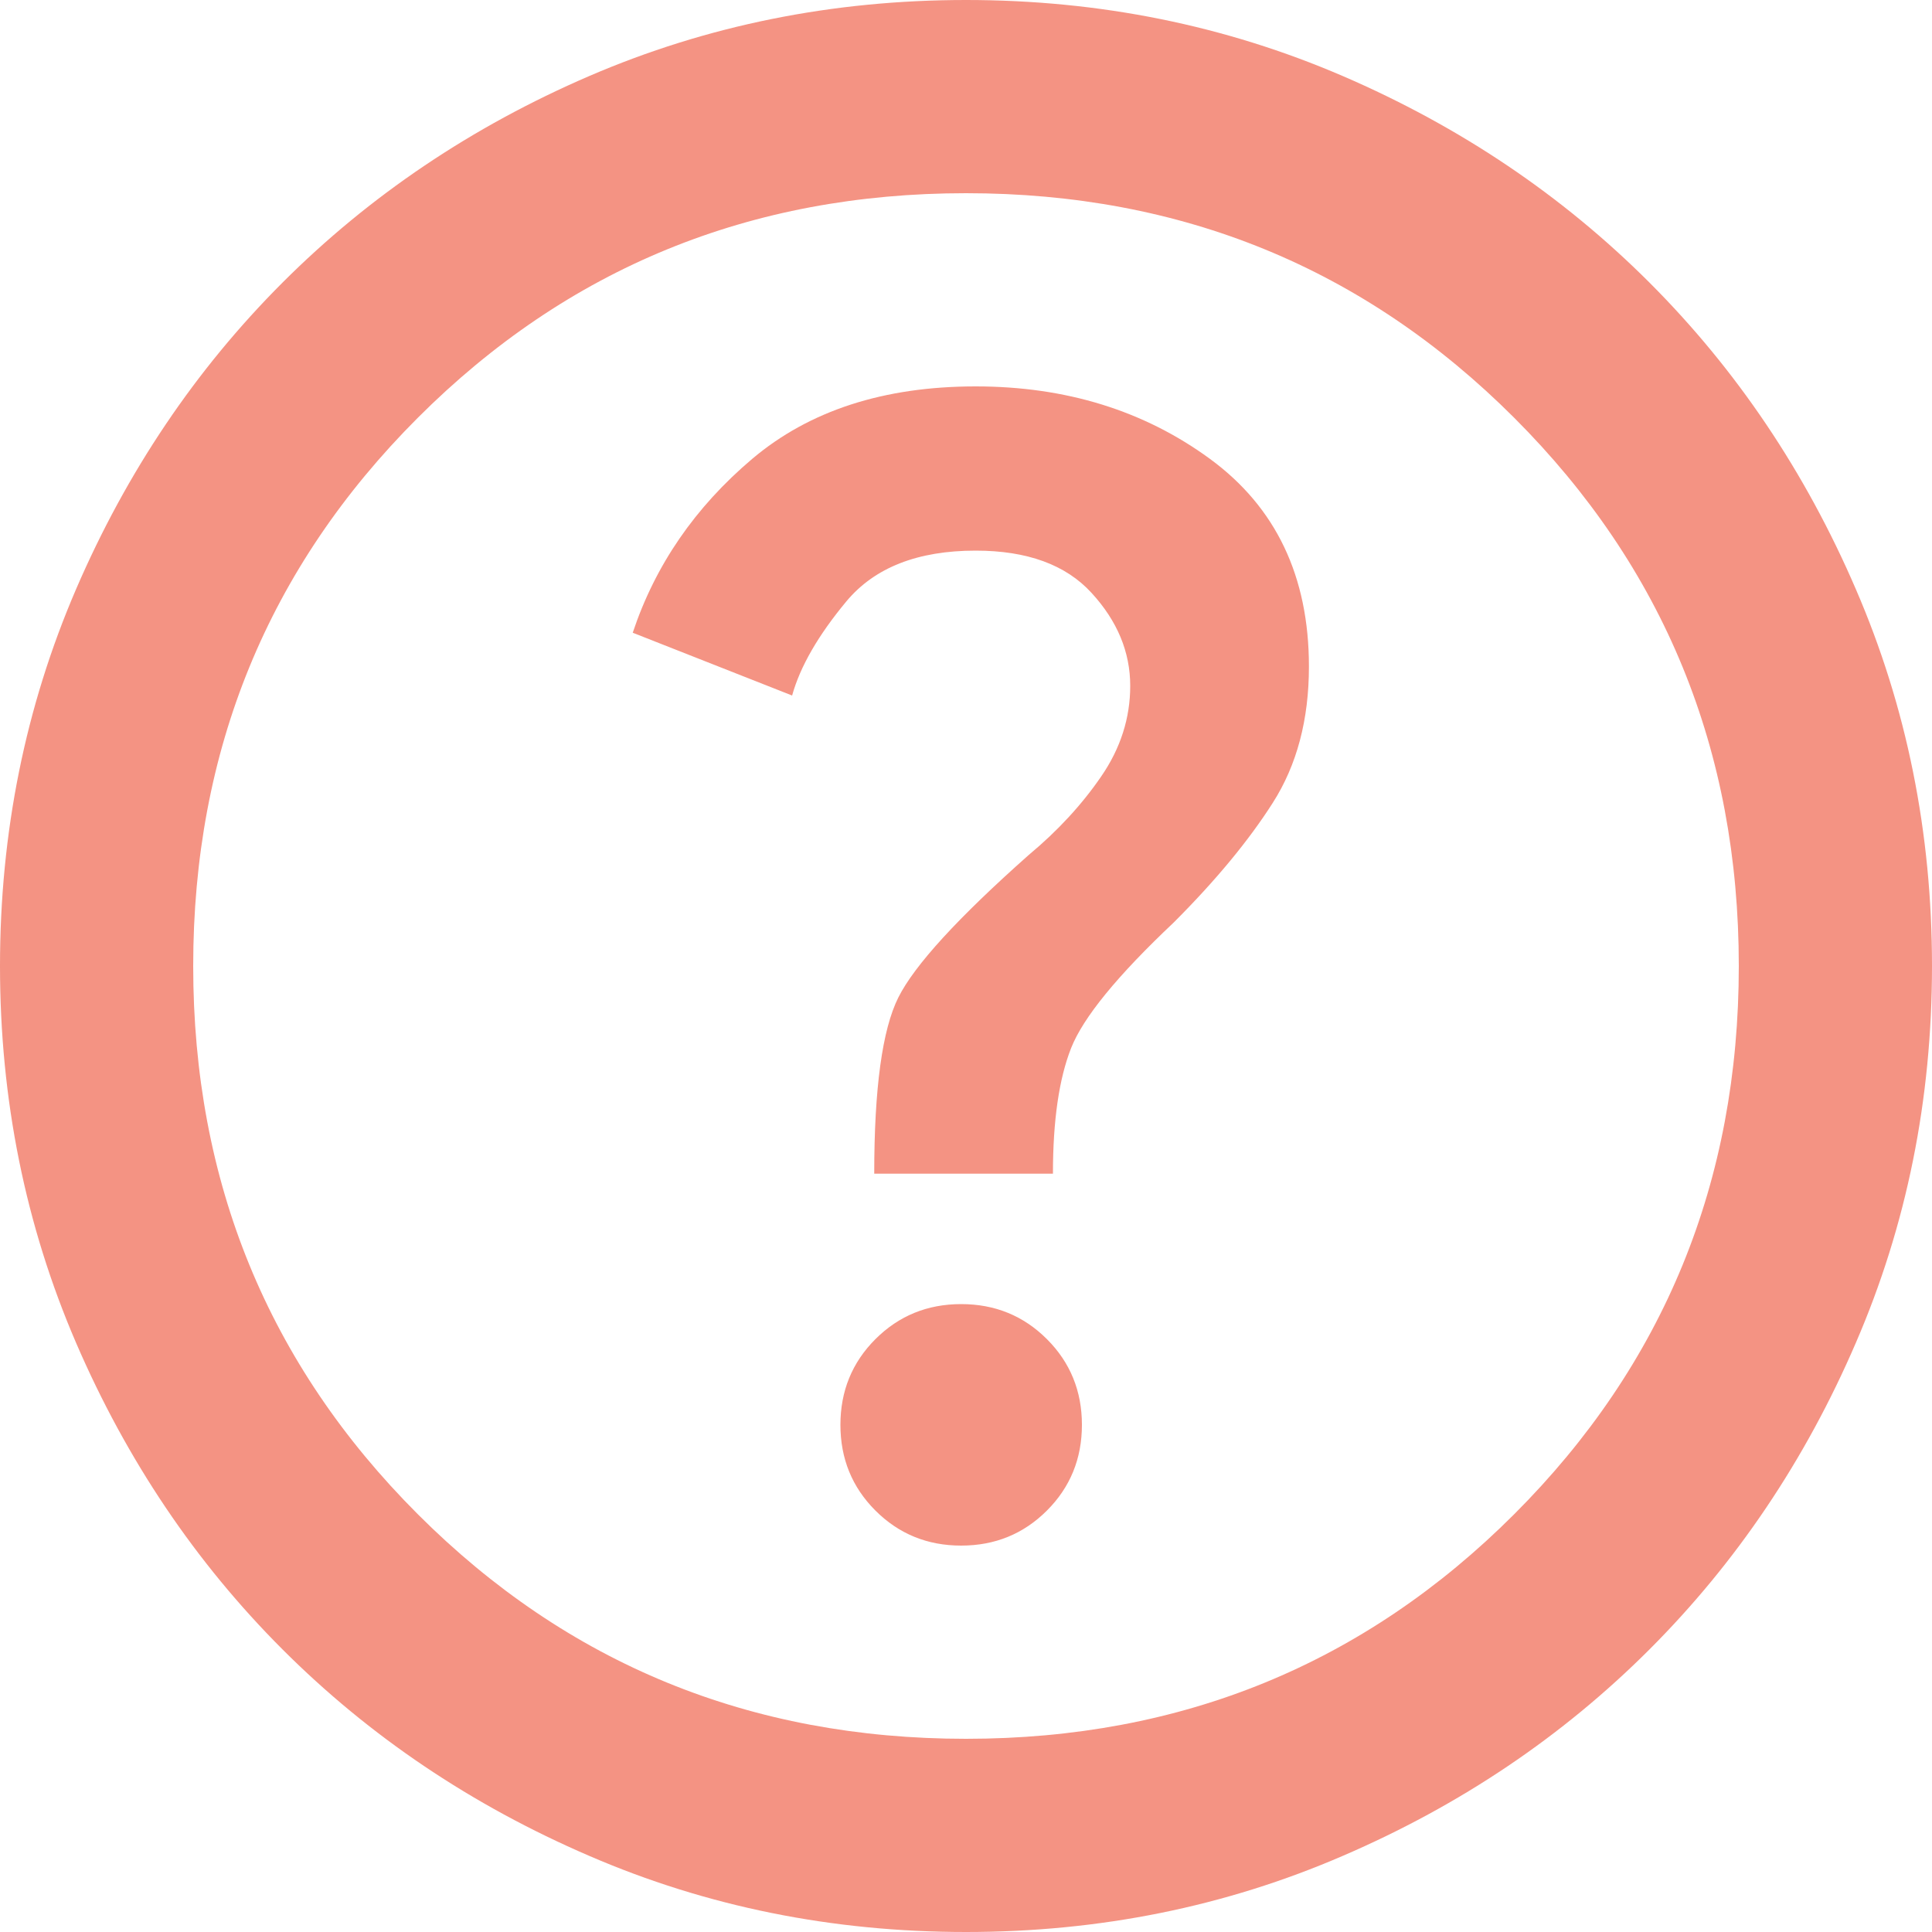
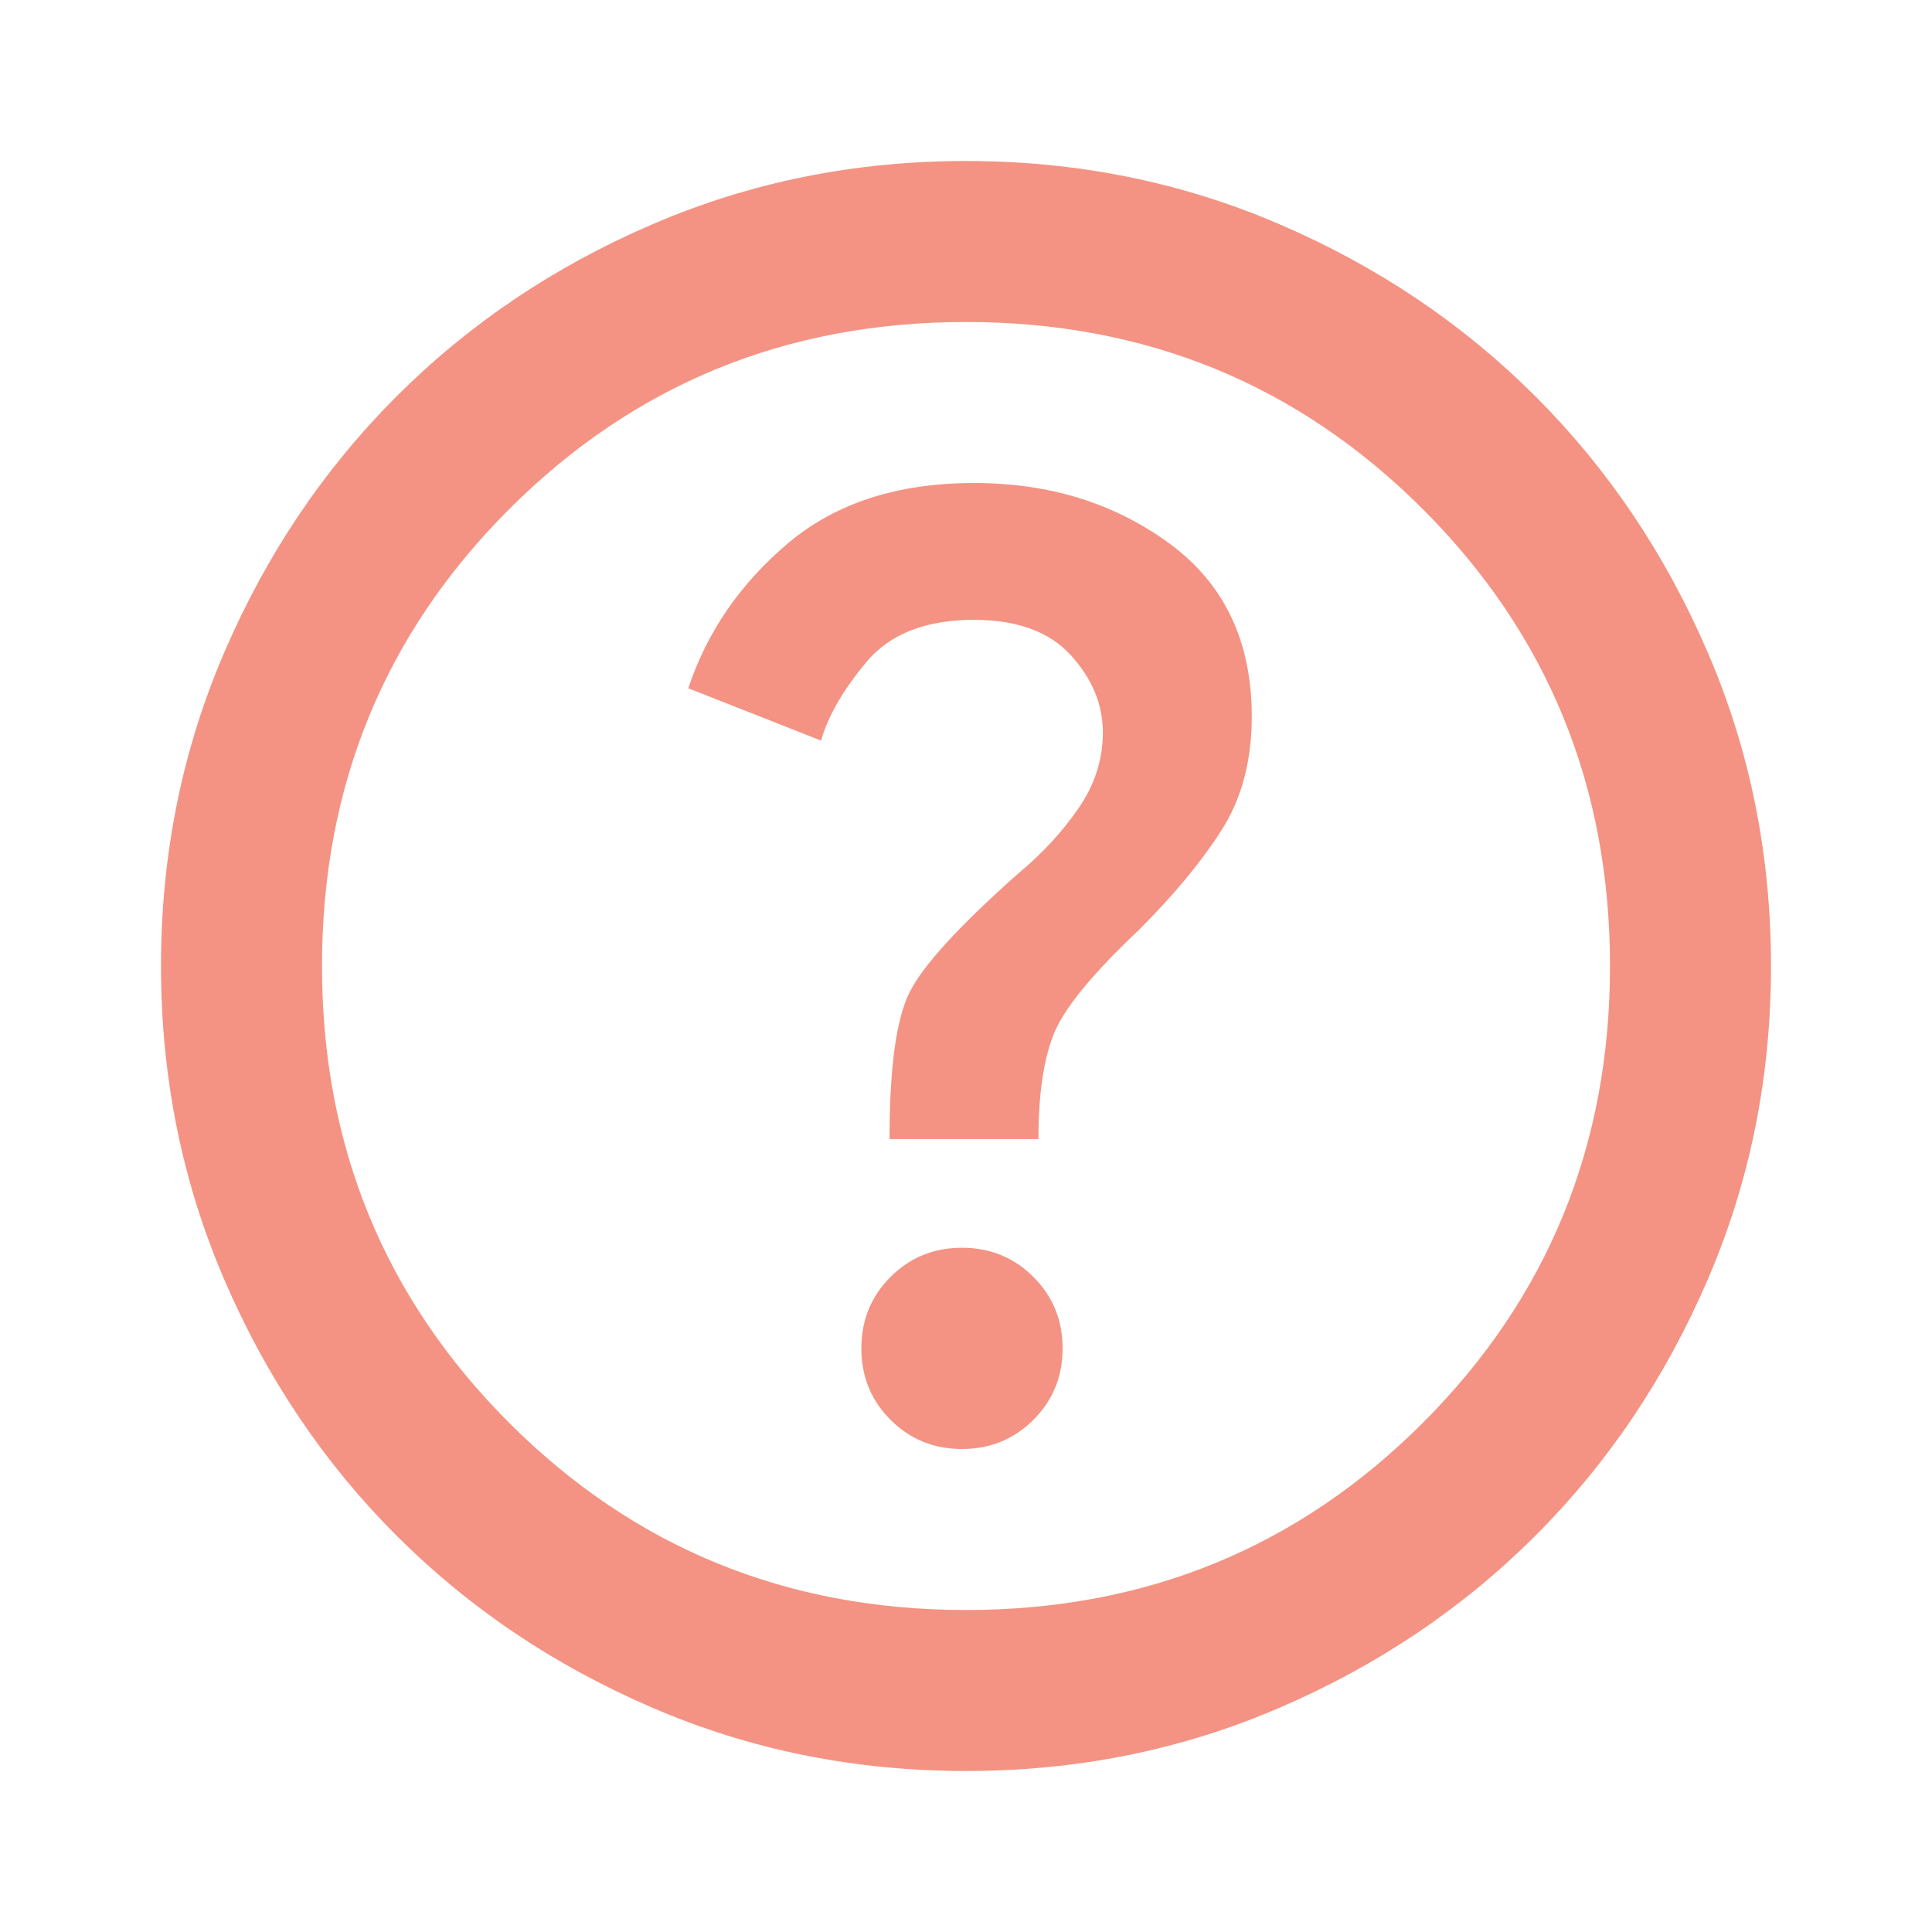
- <svg xmlns="http://www.w3.org/2000/svg" width="20" height="20" viewBox="0 0 20 20" fill="black">
-   <path d="M9.95 16C10.3 16 10.596 15.879 10.838 15.637C11.079 15.396 11.2 15.1 11.2 14.75C11.2 14.4 11.079 14.104 10.838 13.863C10.596 13.621 10.3 13.5 9.95 13.5C9.6 13.5 9.304 13.621 9.062 13.863C8.821 14.104 8.7 14.4 8.7 14.75C8.7 15.1 8.821 15.396 9.062 15.637C9.304 15.879 9.6 16 9.95 16ZM9.05 12.15H10.9C10.9 11.6 10.963 11.167 11.088 10.85C11.213 10.533 11.567 10.1 12.15 9.55C12.583 9.117 12.925 8.704 13.175 8.312C13.425 7.921 13.55 7.45 13.55 6.9C13.55 5.967 13.208 5.25 12.525 4.75C11.842 4.25 11.033 4 10.1 4C9.15 4 8.379 4.25 7.787 4.75C7.196 5.25 6.783 5.85 6.55 6.55L8.2 7.2C8.283 6.9 8.471 6.575 8.762 6.225C9.054 5.875 9.5 5.7 10.1 5.7C10.633 5.7 11.033 5.846 11.3 6.138C11.567 6.429 11.7 6.75 11.7 7.1C11.7 7.433 11.6 7.746 11.4 8.037C11.2 8.329 10.95 8.6 10.65 8.85C9.917 9.5 9.467 9.992 9.3 10.325C9.133 10.658 9.05 11.267 9.05 12.15ZM10 20C8.617 20 7.317 19.738 6.1 19.212C4.883 18.688 3.825 17.975 2.925 17.075C2.025 16.175 1.312 15.117 0.787 13.9C0.263 12.683 0 11.383 0 10C0 8.617 0.263 7.317 0.787 6.1C1.312 4.883 2.025 3.825 2.925 2.925C3.825 2.025 4.883 1.312 6.1 0.787C7.317 0.263 8.617 0 10 0C11.383 0 12.683 0.263 13.9 0.787C15.117 1.312 16.175 2.025 17.075 2.925C17.975 3.825 18.688 4.883 19.212 6.1C19.738 7.317 20 8.617 20 10C20 11.383 19.738 12.683 19.212 13.9C18.688 15.117 17.975 16.175 17.075 17.075C16.175 17.975 15.117 18.688 13.9 19.212C12.683 19.738 11.383 20 10 20ZM10 18C12.233 18 14.125 17.225 15.675 15.675C17.225 14.125 18 12.233 18 10C18 7.767 17.225 5.875 15.675 4.325C14.125 2.775 12.233 2 10 2C7.767 2 5.875 2.775 4.325 4.325C2.775 5.875 2 7.767 2 10C2 12.233 2.775 14.125 4.325 15.675C5.875 17.225 7.767 18 10 18Z" fill="#f49383" />
+ <svg xmlns="http://www.w3.org/2000/svg" width="24" height="24" viewBox="0 0 24 24" fill="none">
+   <path d="M11.95 18C12.3 18 12.596 17.879 12.838 17.637C13.079 17.396 13.2 17.1 13.2 16.75C13.2 16.4 13.079 16.104 12.838 15.863C12.596 15.621 12.3 15.5 11.95 15.5C11.6 15.5 11.304 15.621 11.062 15.863C10.821 16.104 10.7 16.4 10.7 16.75C10.7 17.1 10.821 17.396 11.062 17.637C11.304 17.879 11.6 18 11.95 18ZM11.05 14.15H12.9C12.9 13.6 12.963 13.167 13.088 12.85C13.213 12.533 13.567 12.1 14.15 11.55C14.583 11.117 14.925 10.704 15.175 10.312C15.425 9.921 15.55 9.45 15.55 8.9C15.55 7.967 15.208 7.25 14.525 6.75C13.842 6.25 13.033 6 12.1 6C11.15 6 10.379 6.25 9.787 6.75C9.196 7.25 8.783 7.85 8.55 8.55L10.2 9.2C10.283 8.9 10.471 8.575 10.762 8.225C11.054 7.875 11.5 7.7 12.1 7.7C12.633 7.7 13.033 7.846 13.3 8.137C13.567 8.429 13.7 8.75 13.7 9.1C13.7 9.433 13.6 9.746 13.4 10.037C13.2 10.329 12.95 10.6 12.65 10.85C11.917 11.5 11.467 11.992 11.3 12.325C11.133 12.658 11.05 13.267 11.05 14.15ZM12 22C10.617 22 9.317 21.738 8.1 21.212C6.883 20.688 5.825 19.975 4.925 19.075C4.025 18.175 3.312 17.117 2.788 15.9C2.263 14.683 2 13.383 2 12C2 10.617 2.263 9.317 2.788 8.1C3.312 6.883 4.025 5.825 4.925 4.925C5.825 4.025 6.883 3.312 8.1 2.788C9.317 2.263 10.617 2 12 2C13.383 2 14.683 2.263 15.9 2.788C17.117 3.312 18.175 4.025 19.075 4.925C19.975 5.825 20.688 6.883 21.212 8.1C21.738 9.317 22 10.617 22 12C22 13.383 21.738 14.683 21.212 15.9C20.688 17.117 19.975 18.175 19.075 19.075C18.175 19.975 17.117 20.688 15.9 21.212C14.683 21.738 13.383 22 12 22ZM12 20C14.233 20 16.125 19.225 17.675 17.675C19.225 16.125 20 14.233 20 12C20 9.767 19.225 7.875 17.675 6.325C16.125 4.775 14.233 4 12 4C9.767 4 7.875 4.775 6.325 6.325C4.775 7.875 4 9.767 4 12C4 14.233 4.775 16.125 6.325 17.675C7.875 19.225 9.767 20 12 20Z" fill="#F49383" />
</svg>
